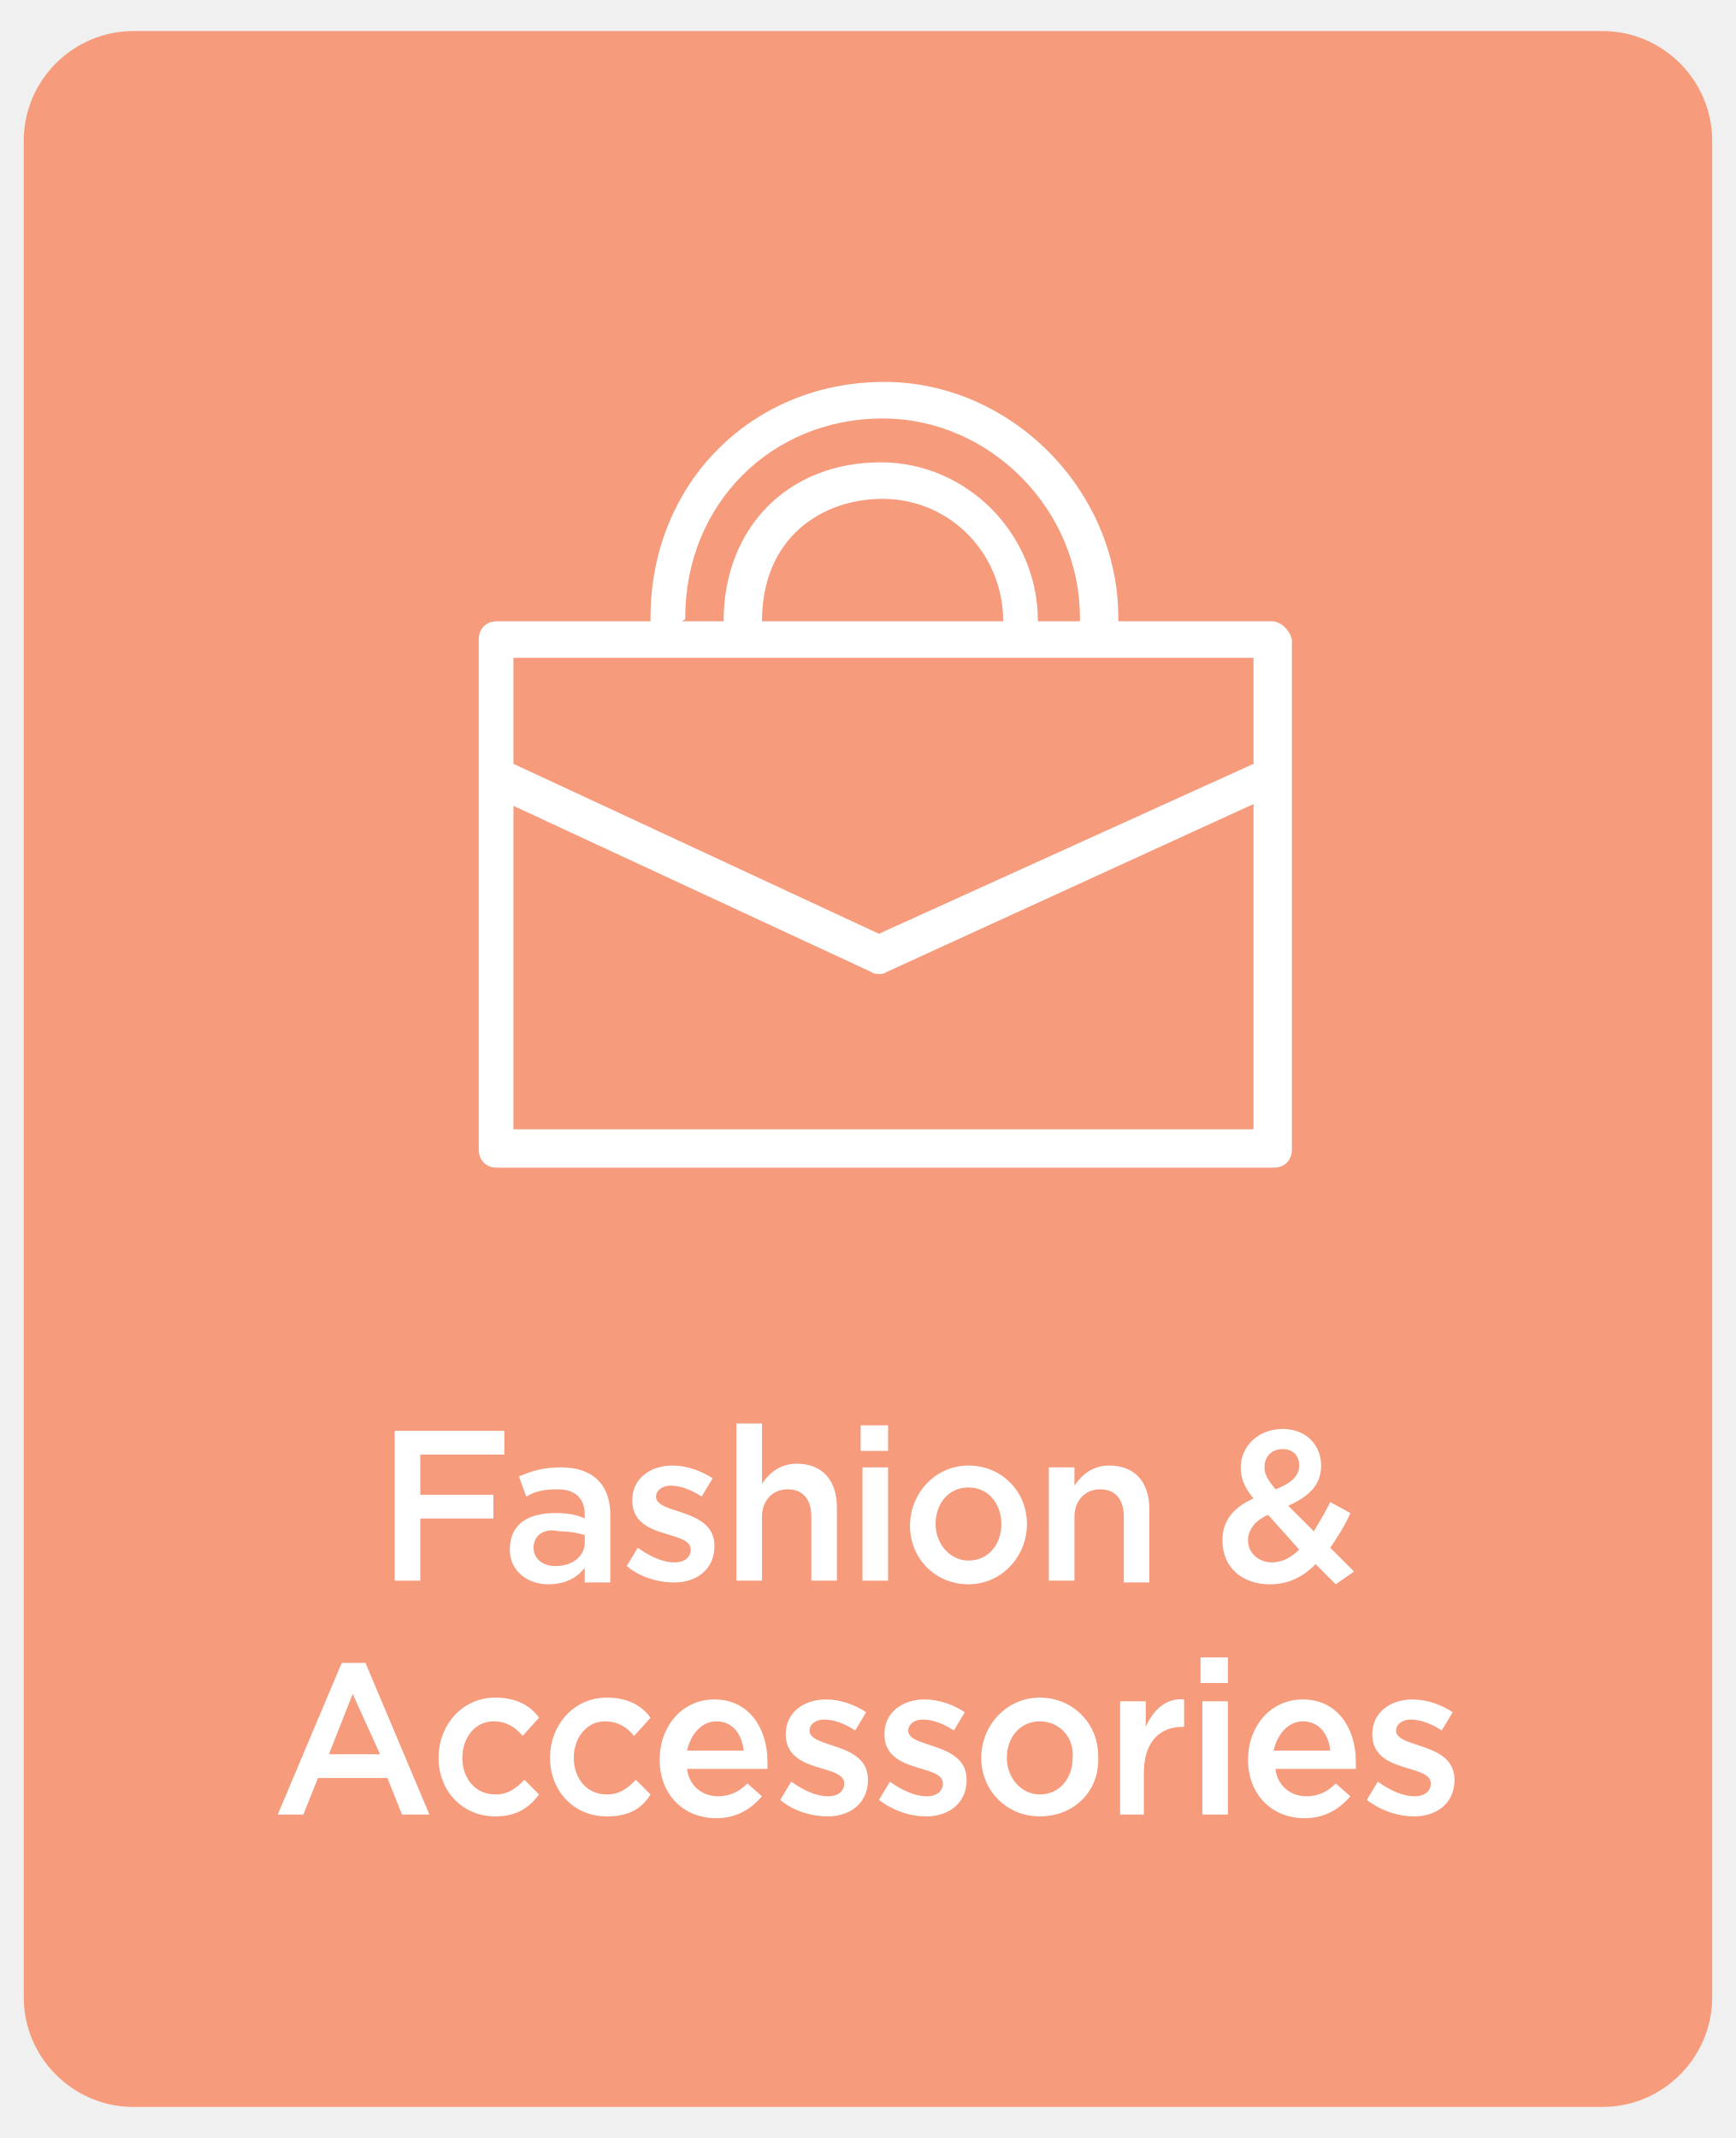
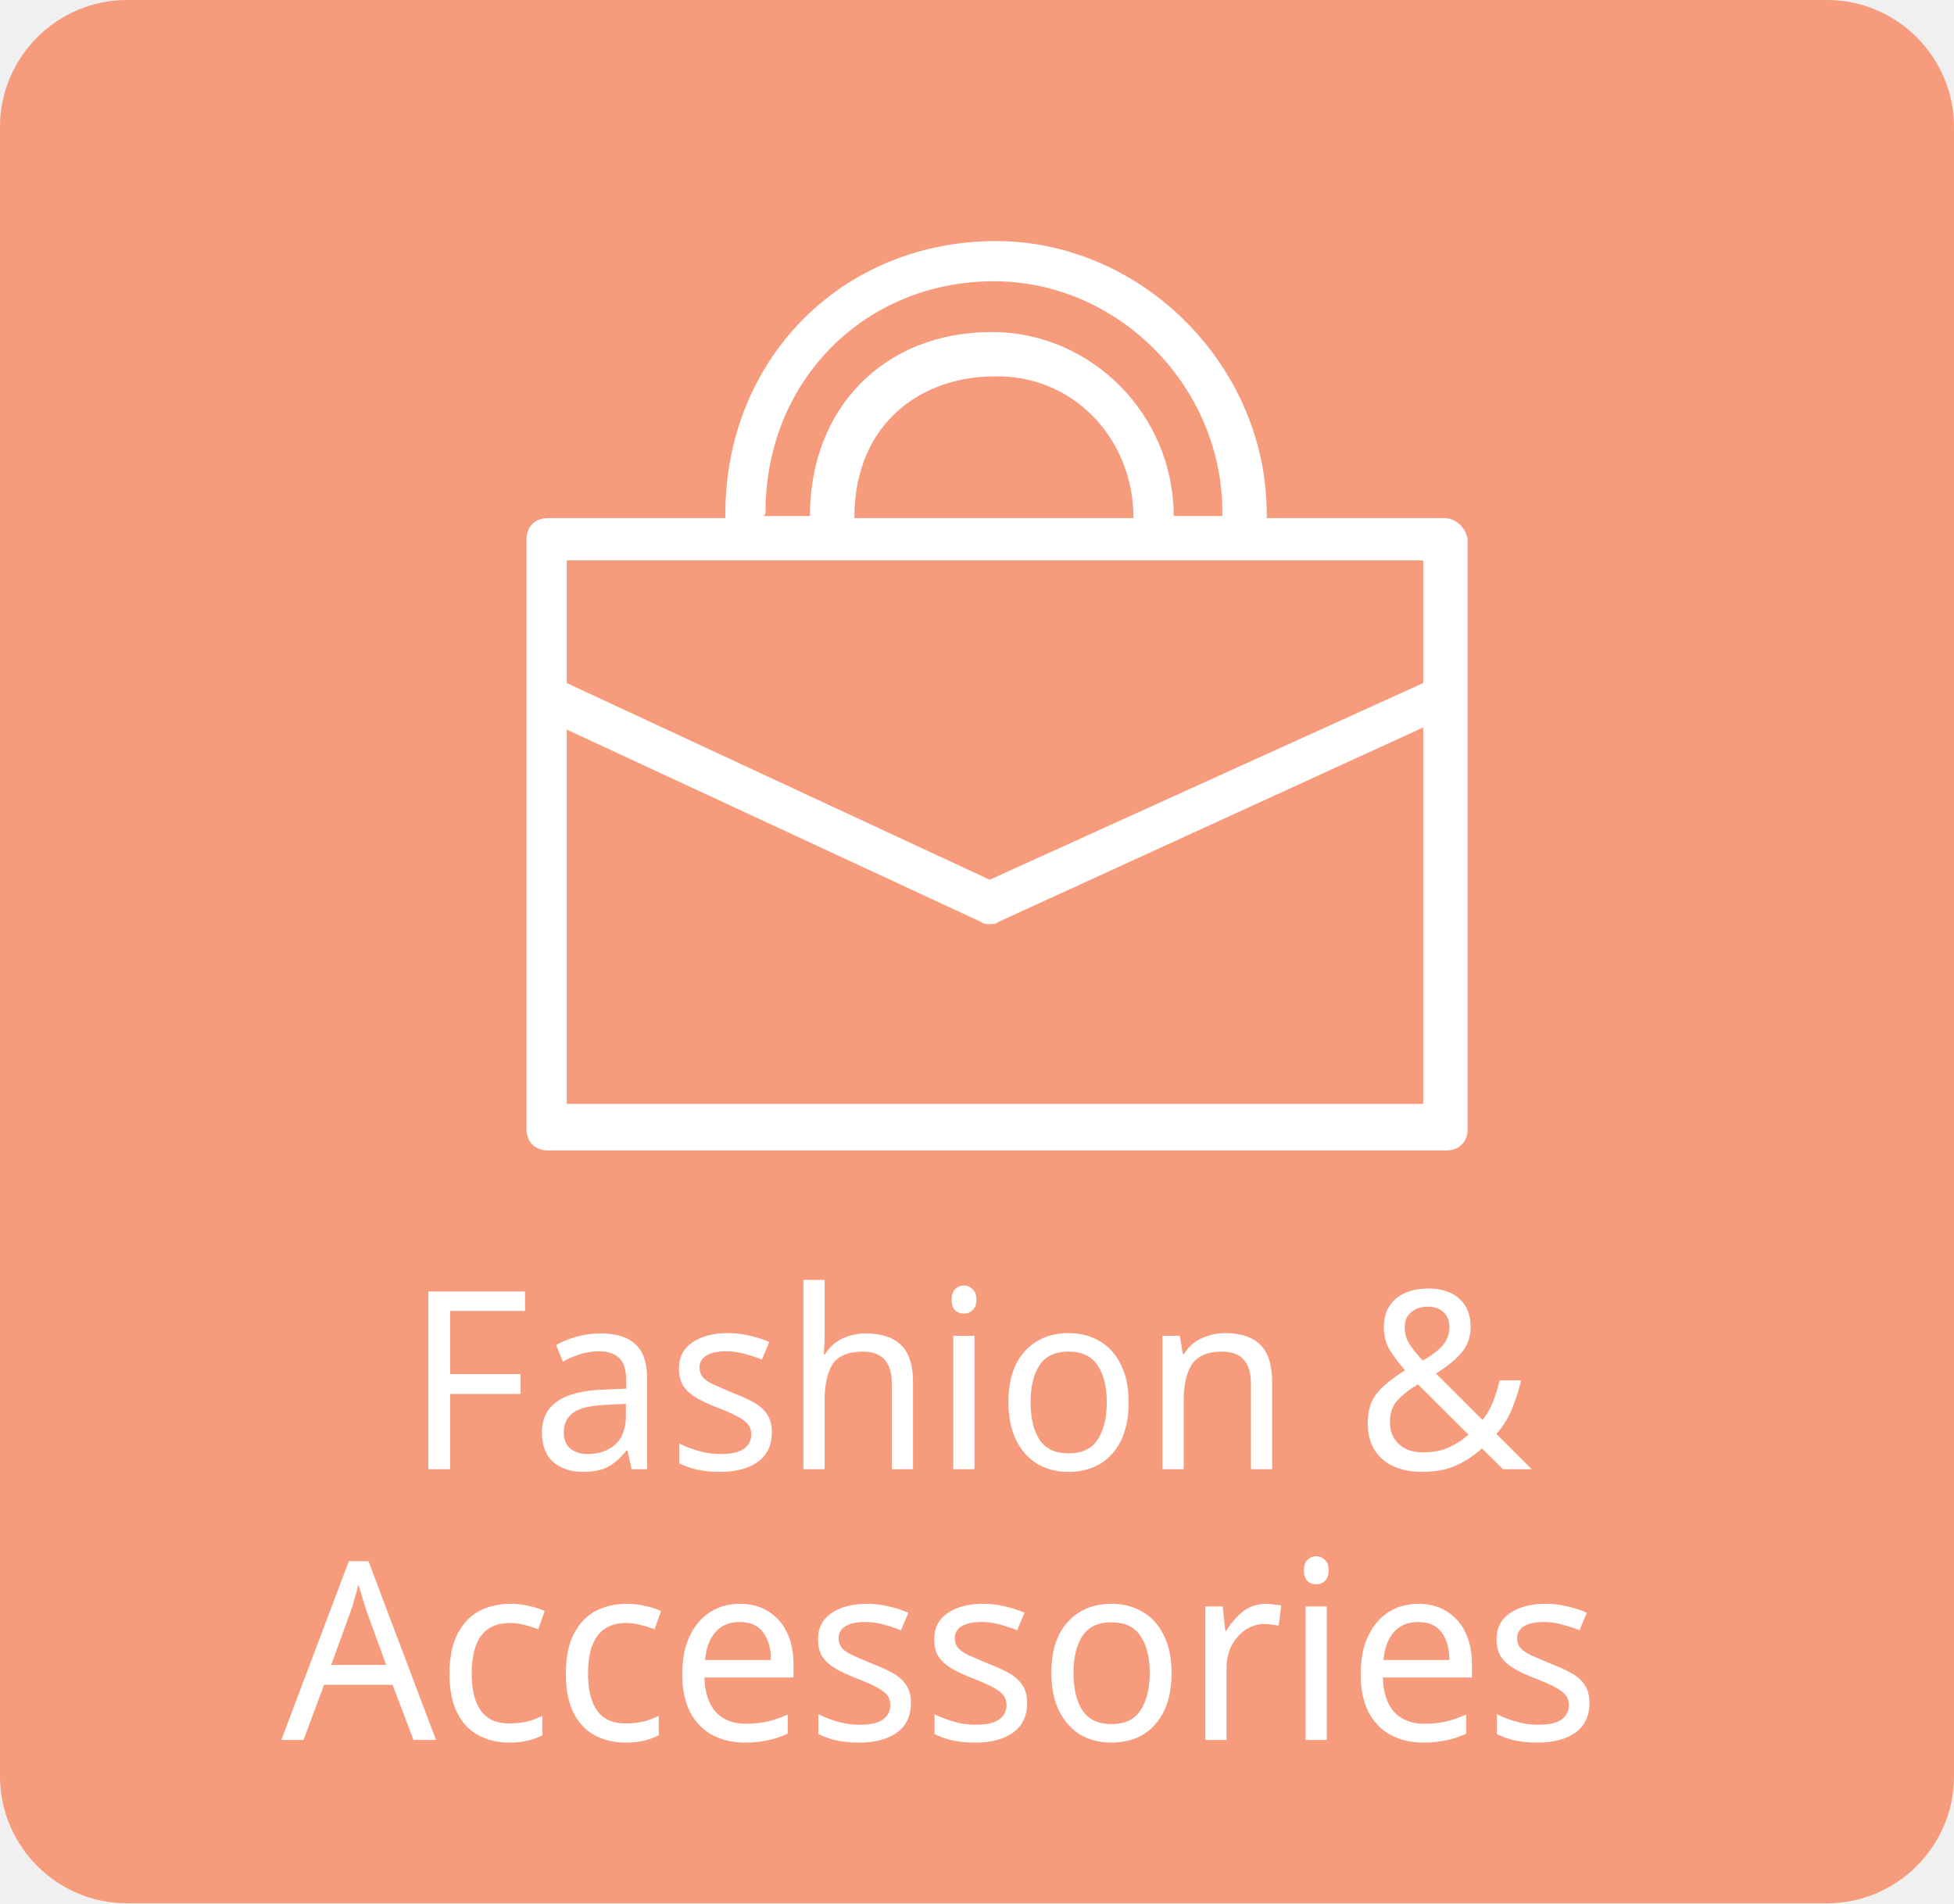
- <svg xmlns="http://www.w3.org/2000/svg" version="1.1" id="Layer_1" x="0px" y="0px" viewBox="0 0 95 117" enable-background="new 0 0 95 117" xml:space="preserve">
+ <svg xmlns="http://www.w3.org/2000/svg" version="1.1" id="Layer_1" x="0px" y="0px" width="92.4px" height="90px" viewBox="0 0 92.4 90" enable-background="new 0 0 92.4 90" xml:space="preserve">
  <g>
-     <path fill="#F69B7C" d="M93.7,109.3c0,3.3-2.7,6-6,6H7.3c-3.3,0-6-2.7-6-6V7.7c0-3.3,2.7-6,6-6h80.4c3.3,0,6,2.7,6,6V109.3z" />
+     <path fill="#F69B7C" d="M92.4,84c0,3.3-2.7,6-6,6H6c-3.3,0-6-2.7-6-6V6c0-3.3,2.7-6,6-6h80.4c3.3,0,6,2.7,6,6V84z" />
  </g>
-   <g>
-     <path fill="#FFFFFF" d="M27.6,79.6H23v2.2h4v1.3h-4v3.4h-1.4v-8.2h6V79.6z" />
-     <path fill="#FFFFFF" d="M28.8,81.9l-0.4-1.1c0.7-0.3,1.3-0.5,2.3-0.5c1.8,0,2.7,1,2.7,2.6v3.7H32v-0.8c-0.4,0.5-1,0.9-2,0.9   c-1.1,0-2.1-0.7-2.1-1.9c0-1.4,1-2,2.5-2c0.7,0,1.2,0.1,1.6,0.3v-0.2c0-0.9-0.5-1.4-1.5-1.4C29.8,81.5,29.3,81.6,28.8,81.9z    M29.2,84.7c0,0.6,0.5,1,1.2,1c0.9,0,1.6-0.5,1.6-1.3v-0.4c-0.4-0.1-0.8-0.2-1.4-0.2C29.8,83.6,29.2,84,29.2,84.7z" />
-     <path fill="#FFFFFF" d="M34.3,85.7l0.6-1c0.7,0.5,1.4,0.8,2,0.8c0.6,0,0.9-0.3,0.9-0.7c0-1.1-3.2-0.5-3.2-2.7c0-1.2,1-1.9,2.2-1.9   c0.8,0,1.6,0.3,2.2,0.7l-0.6,1c-0.6-0.4-1.2-0.6-1.7-0.6c-0.5,0-0.8,0.3-0.8,0.6c0,1,3.2,0.6,3.2,2.7c0,1.3-1,2-2.2,2   C36,86.6,35,86.3,34.3,85.7z" />
-     <path fill="#FFFFFF" d="M41.7,86.5h-1.4v-8.6h1.4v3.3c0.4-0.6,1-1.1,1.9-1.1c1.4,0,2.2,0.9,2.2,2.4v4h-1.4V83c0-1-0.5-1.5-1.3-1.5   c-0.8,0-1.4,0.6-1.4,1.5V86.5z" />
-     <path fill="#FFFFFF" d="M47.1,79.4V78h1.5v1.4H47.1z M47.2,86.5v-6.2h1.4v6.2H47.2z" />
-     <path fill="#FFFFFF" d="M53,86.7c-1.8,0-3.2-1.4-3.2-3.2c0-1.8,1.4-3.3,3.2-3.3s3.2,1.4,3.2,3.2C56.2,85.2,54.8,86.7,53,86.7z    M53,81.4c-1.1,0-1.8,0.9-1.8,2c0,1.1,0.8,2,1.8,2c1.1,0,1.8-0.9,1.8-2C54.8,82.3,54.1,81.4,53,81.4z" />
-     <path fill="#FFFFFF" d="M58.8,86.5h-1.4v-6.2h1.4v1c0.4-0.6,1-1.1,1.9-1.1c1.4,0,2.2,0.9,2.2,2.4v4h-1.4V83c0-1-0.5-1.5-1.3-1.5   c-0.8,0-1.4,0.6-1.4,1.5V86.5z" />
-     <path fill="#FFFFFF" d="M73.1,86.7L72,85.6c-0.7,0.7-1.5,1.1-2.5,1.1c-1.5,0-2.6-0.9-2.6-2.4c0-1.1,0.6-1.8,1.7-2.3   c-0.5-0.6-0.7-1.1-0.7-1.7c0-1.1,0.9-2.1,2.3-2.1c1.3,0,2.1,0.9,2.1,2c0,1.1-0.7,1.7-1.8,2.2l1.4,1.4c0.3-0.5,0.6-1,0.9-1.6   l1.1,0.6c-0.3,0.7-0.7,1.3-1.1,1.9l1.3,1.3L73.1,86.7z M69.4,82.9c-0.7,0.3-1.1,0.8-1.1,1.4c0,0.7,0.6,1.2,1.3,1.2   c0.6,0,1.1-0.3,1.5-0.7L69.4,82.9z M70.2,79.3c-0.6,0-1,0.4-1,1c0,0.4,0.2,0.7,0.6,1.2c0.8-0.3,1.3-0.7,1.3-1.3   C71.1,79.7,70.8,79.3,70.2,79.3z" />
-     <path fill="#FFFFFF" d="M23.5,99.3H22l-0.8-2h-3.8l-0.8,2h-1.4l3.5-8.3H20L23.5,99.3z M19.3,92.7L18,96h2.8L19.3,92.7z" />
-     <path fill="#FFFFFF" d="M27.1,99.4c-1.8,0-3.1-1.4-3.1-3.2c0-1.8,1.3-3.3,3.1-3.3c1.1,0,1.9,0.4,2.4,1.1l-0.9,1   c-0.4-0.5-0.9-0.8-1.6-0.8c-1,0-1.7,0.9-1.7,2c0,1.1,0.7,2,1.8,2c0.7,0,1.1-0.3,1.6-0.8l0.8,0.8C28.9,99,28.2,99.4,27.1,99.4z" />
-     <path fill="#FFFFFF" d="M33.2,99.4c-1.8,0-3.1-1.4-3.1-3.2c0-1.8,1.3-3.3,3.1-3.3c1.1,0,1.9,0.4,2.4,1.1l-0.9,1   c-0.4-0.5-0.9-0.8-1.6-0.8c-1,0-1.7,0.9-1.7,2c0,1.1,0.7,2,1.8,2c0.7,0,1.1-0.3,1.6-0.8l0.8,0.8C35.1,99,34.4,99.4,33.2,99.4z" />
-     <path fill="#FFFFFF" d="M39.3,98.3c0.7,0,1.2-0.3,1.6-0.7l0.8,0.7c-0.6,0.7-1.4,1.2-2.5,1.2c-1.8,0-3.1-1.3-3.1-3.2   c0-1.8,1.2-3.3,3-3.3c1.9,0,2.9,1.6,2.9,3.4c0,0.1,0,0.2,0,0.4h-4.4C37.7,97.7,38.4,98.3,39.3,98.3z M40.7,95.8   c-0.1-0.9-0.6-1.6-1.5-1.6c-0.8,0-1.4,0.7-1.6,1.6H40.7z" />
-     <path fill="#FFFFFF" d="M42.7,98.5l0.6-1c0.7,0.5,1.4,0.8,2,0.8c0.6,0,0.9-0.3,0.9-0.7c0-1.1-3.2-0.5-3.2-2.7c0-1.2,1-1.9,2.2-1.9   c0.8,0,1.6,0.3,2.2,0.7l-0.6,1c-0.6-0.4-1.2-0.6-1.7-0.6c-0.5,0-0.8,0.3-0.8,0.6c0,1,3.2,0.6,3.2,2.7c0,1.3-1,2-2.2,2   C44.4,99.4,43.4,99.1,42.7,98.5z" />
-     <path fill="#FFFFFF" d="M48.1,98.5l0.6-1c0.7,0.5,1.4,0.8,2,0.8c0.6,0,0.9-0.3,0.9-0.7c0-1.1-3.2-0.5-3.2-2.7c0-1.2,1-1.9,2.2-1.9   c0.8,0,1.6,0.3,2.2,0.7l-0.6,1c-0.6-0.4-1.2-0.6-1.7-0.6c-0.5,0-0.8,0.3-0.8,0.6c0,1,3.2,0.6,3.2,2.7c0,1.3-1,2-2.2,2   C49.8,99.4,48.9,99.1,48.1,98.5z" />
-     <path fill="#FFFFFF" d="M56.9,99.4c-1.8,0-3.2-1.4-3.2-3.2c0-1.8,1.4-3.3,3.2-3.3s3.2,1.4,3.2,3.2C60.2,98,58.8,99.4,56.9,99.4z    M56.9,94.2c-1.1,0-1.8,0.9-1.8,2c0,1.1,0.8,2,1.8,2c1.1,0,1.8-0.9,1.8-2C58.8,95.1,58,94.2,56.9,94.2z" />
-     <path fill="#FFFFFF" d="M62.7,99.3h-1.4v-6.2h1.4v1.4c0.4-0.9,1.1-1.6,2.1-1.5v1.5h-0.1c-1.2,0-2.1,0.8-2.1,2.5V99.3z" />
-     <path fill="#FFFFFF" d="M65.7,92.1v-1.4h1.5v1.4H65.7z M65.8,99.3v-6.2h1.4v6.2H65.8z" />
-     <path fill="#FFFFFF" d="M71.5,98.3c0.7,0,1.2-0.3,1.6-0.7l0.8,0.7c-0.6,0.7-1.4,1.2-2.5,1.2c-1.8,0-3.1-1.3-3.1-3.2   c0-1.8,1.2-3.3,3-3.3c1.9,0,2.9,1.6,2.9,3.4c0,0.1,0,0.2,0,0.4h-4.4C69.9,97.7,70.6,98.3,71.5,98.3z M72.8,95.8   c-0.1-0.9-0.6-1.6-1.5-1.6c-0.8,0-1.4,0.7-1.6,1.6H72.8z" />
-     <path fill="#FFFFFF" d="M74.8,98.5l0.6-1c0.7,0.5,1.4,0.8,2,0.8c0.6,0,0.9-0.3,0.9-0.7c0-1.1-3.2-0.5-3.2-2.7c0-1.2,1-1.9,2.2-1.9   c0.8,0,1.6,0.3,2.2,0.7l-0.6,1c-0.6-0.4-1.2-0.6-1.7-0.6c-0.5,0-0.8,0.3-0.8,0.6c0,1,3.2,0.6,3.2,2.7c0,1.3-1,2-2.2,2   C76.5,99.4,75.6,99.1,74.8,98.5z" />
-   </g>
-   <path fill="#FFFFFF" d="M69.6,34h-8.4c0-0.1,0-0.2,0-0.2c0-7-5.9-12.9-12.8-12.9c-7.3,0-12.8,5.6-12.8,12.9c0,0.1,0,0.2,0,0.2h-8.4  c-0.6,0-1,0.4-1,1v27.9c0,0.6,0.4,1,1,1h42.5c0.6,0,1-0.4,1-1V35C70.6,34.5,70.1,34,69.6,34z M37.5,33.8c0-6.2,4.7-10.9,10.8-10.9  c5.9,0,10.8,5,10.8,10.9c0,0.1,0,0.2,0,0.2h-2.3c0,0,0,0,0,0c0-4.8-3.9-8.7-8.6-8.7c-5.1,0-8.6,3.6-8.6,8.7c0,0,0,0,0,0h-2.3  C37.5,33.9,37.5,33.9,37.5,33.8z M54.9,34H41.7c0,0,0,0,0,0c0-4.6,3.3-6.7,6.6-6.7C52,27.3,54.9,30.3,54.9,34  C54.9,34,54.9,34,54.9,34z M68.6,36v5.8l-20.5,9.3l-20-9.3V36H68.6z M28.1,61.9V44.1l19.6,9.1c0.1,0.1,0.3,0.1,0.4,0.1  c0.1,0,0.3,0,0.4-0.1l20.1-9.2v17.8H28.1z" />
+   <text transform="matrix(0.9732 0 0 1 19.1422 69.4762)">
+     <tspan x="0" y="0" fill="#FFFFFF" font-family="'Gotham-Medium'" font-size="11.782px">Fashion &amp;</tspan>
+     <tspan x="-6" y="12.8" fill="#FFFFFF" font-family="'Gotham-Medium'" font-size="11.782px">Accessories</tspan>
+   </text>
+   <path fill="#FFFFFF" d="M68.3,24.5h-8.4c0-0.1,0-0.2,0-0.2c0-7-5.9-12.9-12.8-12.9c-7.3,0-12.8,5.6-12.8,12.9c0,0.1,0,0.2,0,0.2  h-8.4c-0.6,0-1,0.4-1,1v27.9c0,0.6,0.4,1,1,1h42.5c0.6,0,1-0.4,1-1V25.5C69.3,24.9,68.8,24.5,68.3,24.5z M36.2,24.2  c0-6.2,4.7-10.9,10.8-10.9c5.9,0,10.8,5,10.8,10.9c0,0.1,0,0.2,0,0.2h-2.3c0,0,0,0,0,0c0-4.8-3.9-8.7-8.6-8.7  c-5.1,0-8.6,3.6-8.6,8.7c0,0,0,0,0,0h-2.3C36.2,24.4,36.2,24.3,36.2,24.2z M53.6,24.5H40.4c0,0,0,0,0,0c0-4.6,3.3-6.7,6.6-6.7  C50.7,17.7,53.6,20.7,53.6,24.5C53.6,24.4,53.6,24.4,53.6,24.5z M67.3,26.5v5.8l-20.5,9.3l-20-9.3v-5.8H67.3z M26.8,52.3V34.5  l19.6,9.1c0.1,0.1,0.3,0.1,0.4,0.1c0.1,0,0.3,0,0.4-0.1l20.1-9.2v17.8H26.8z" />
</svg>
